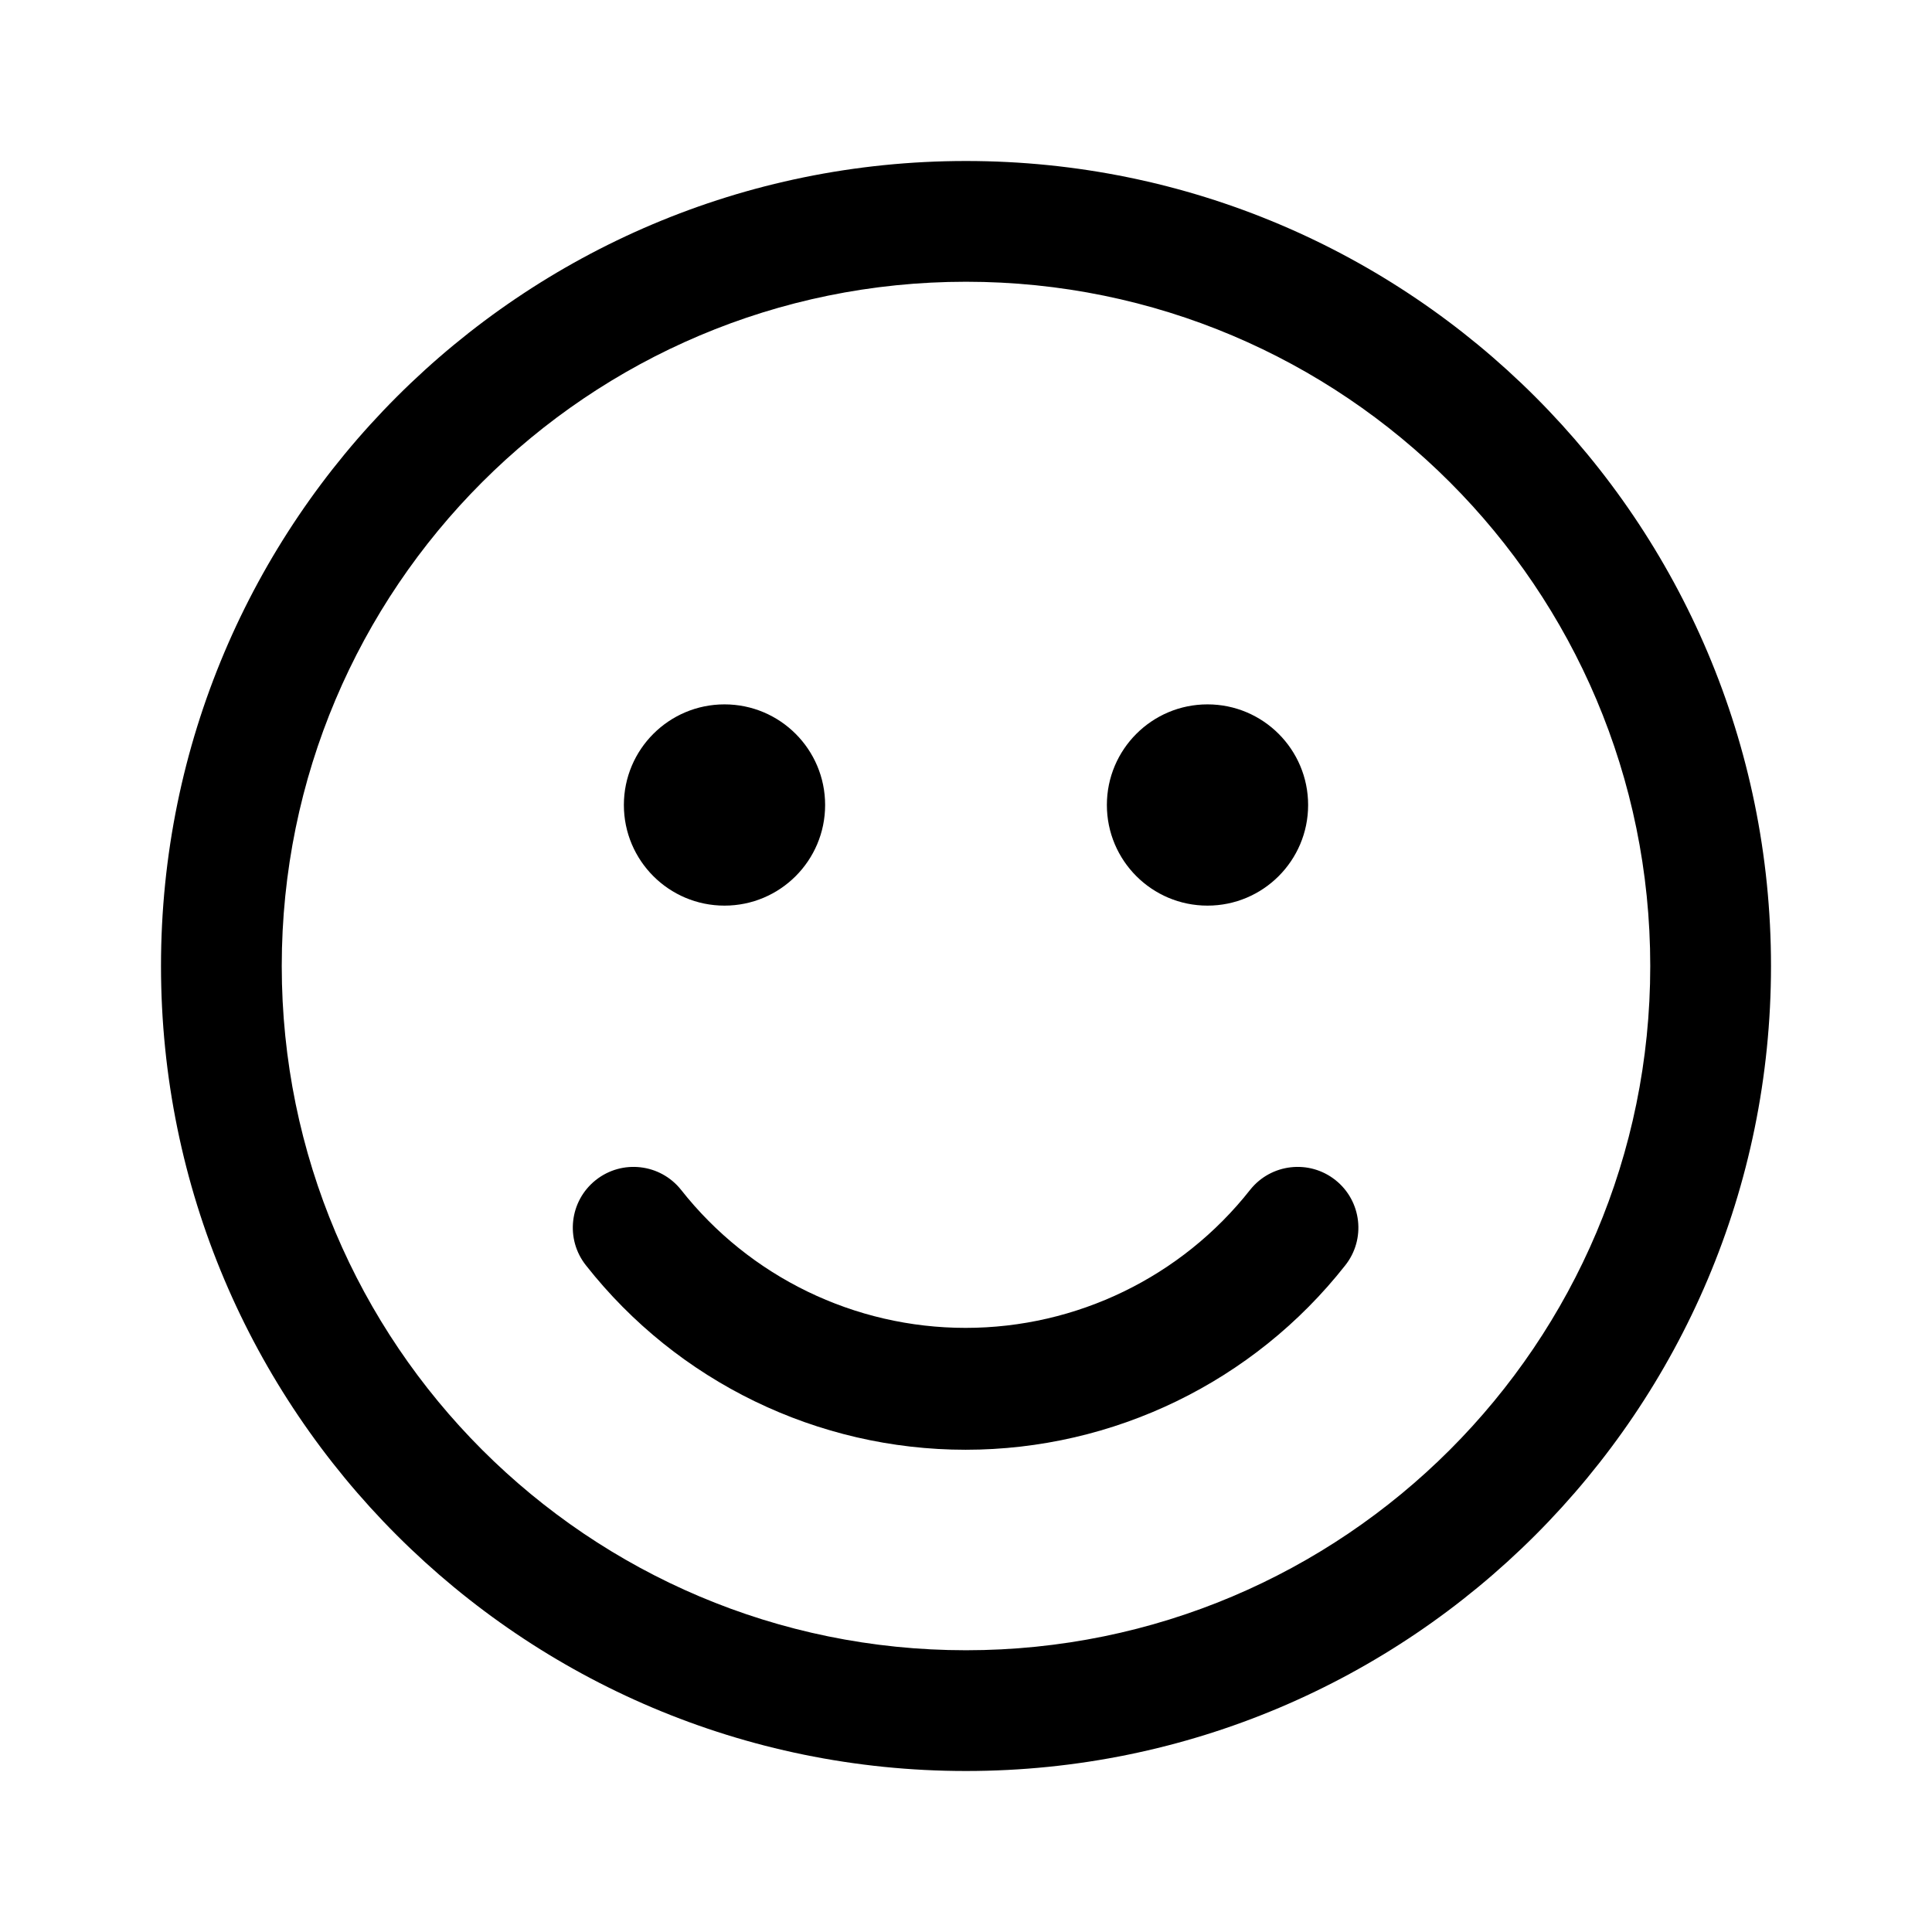
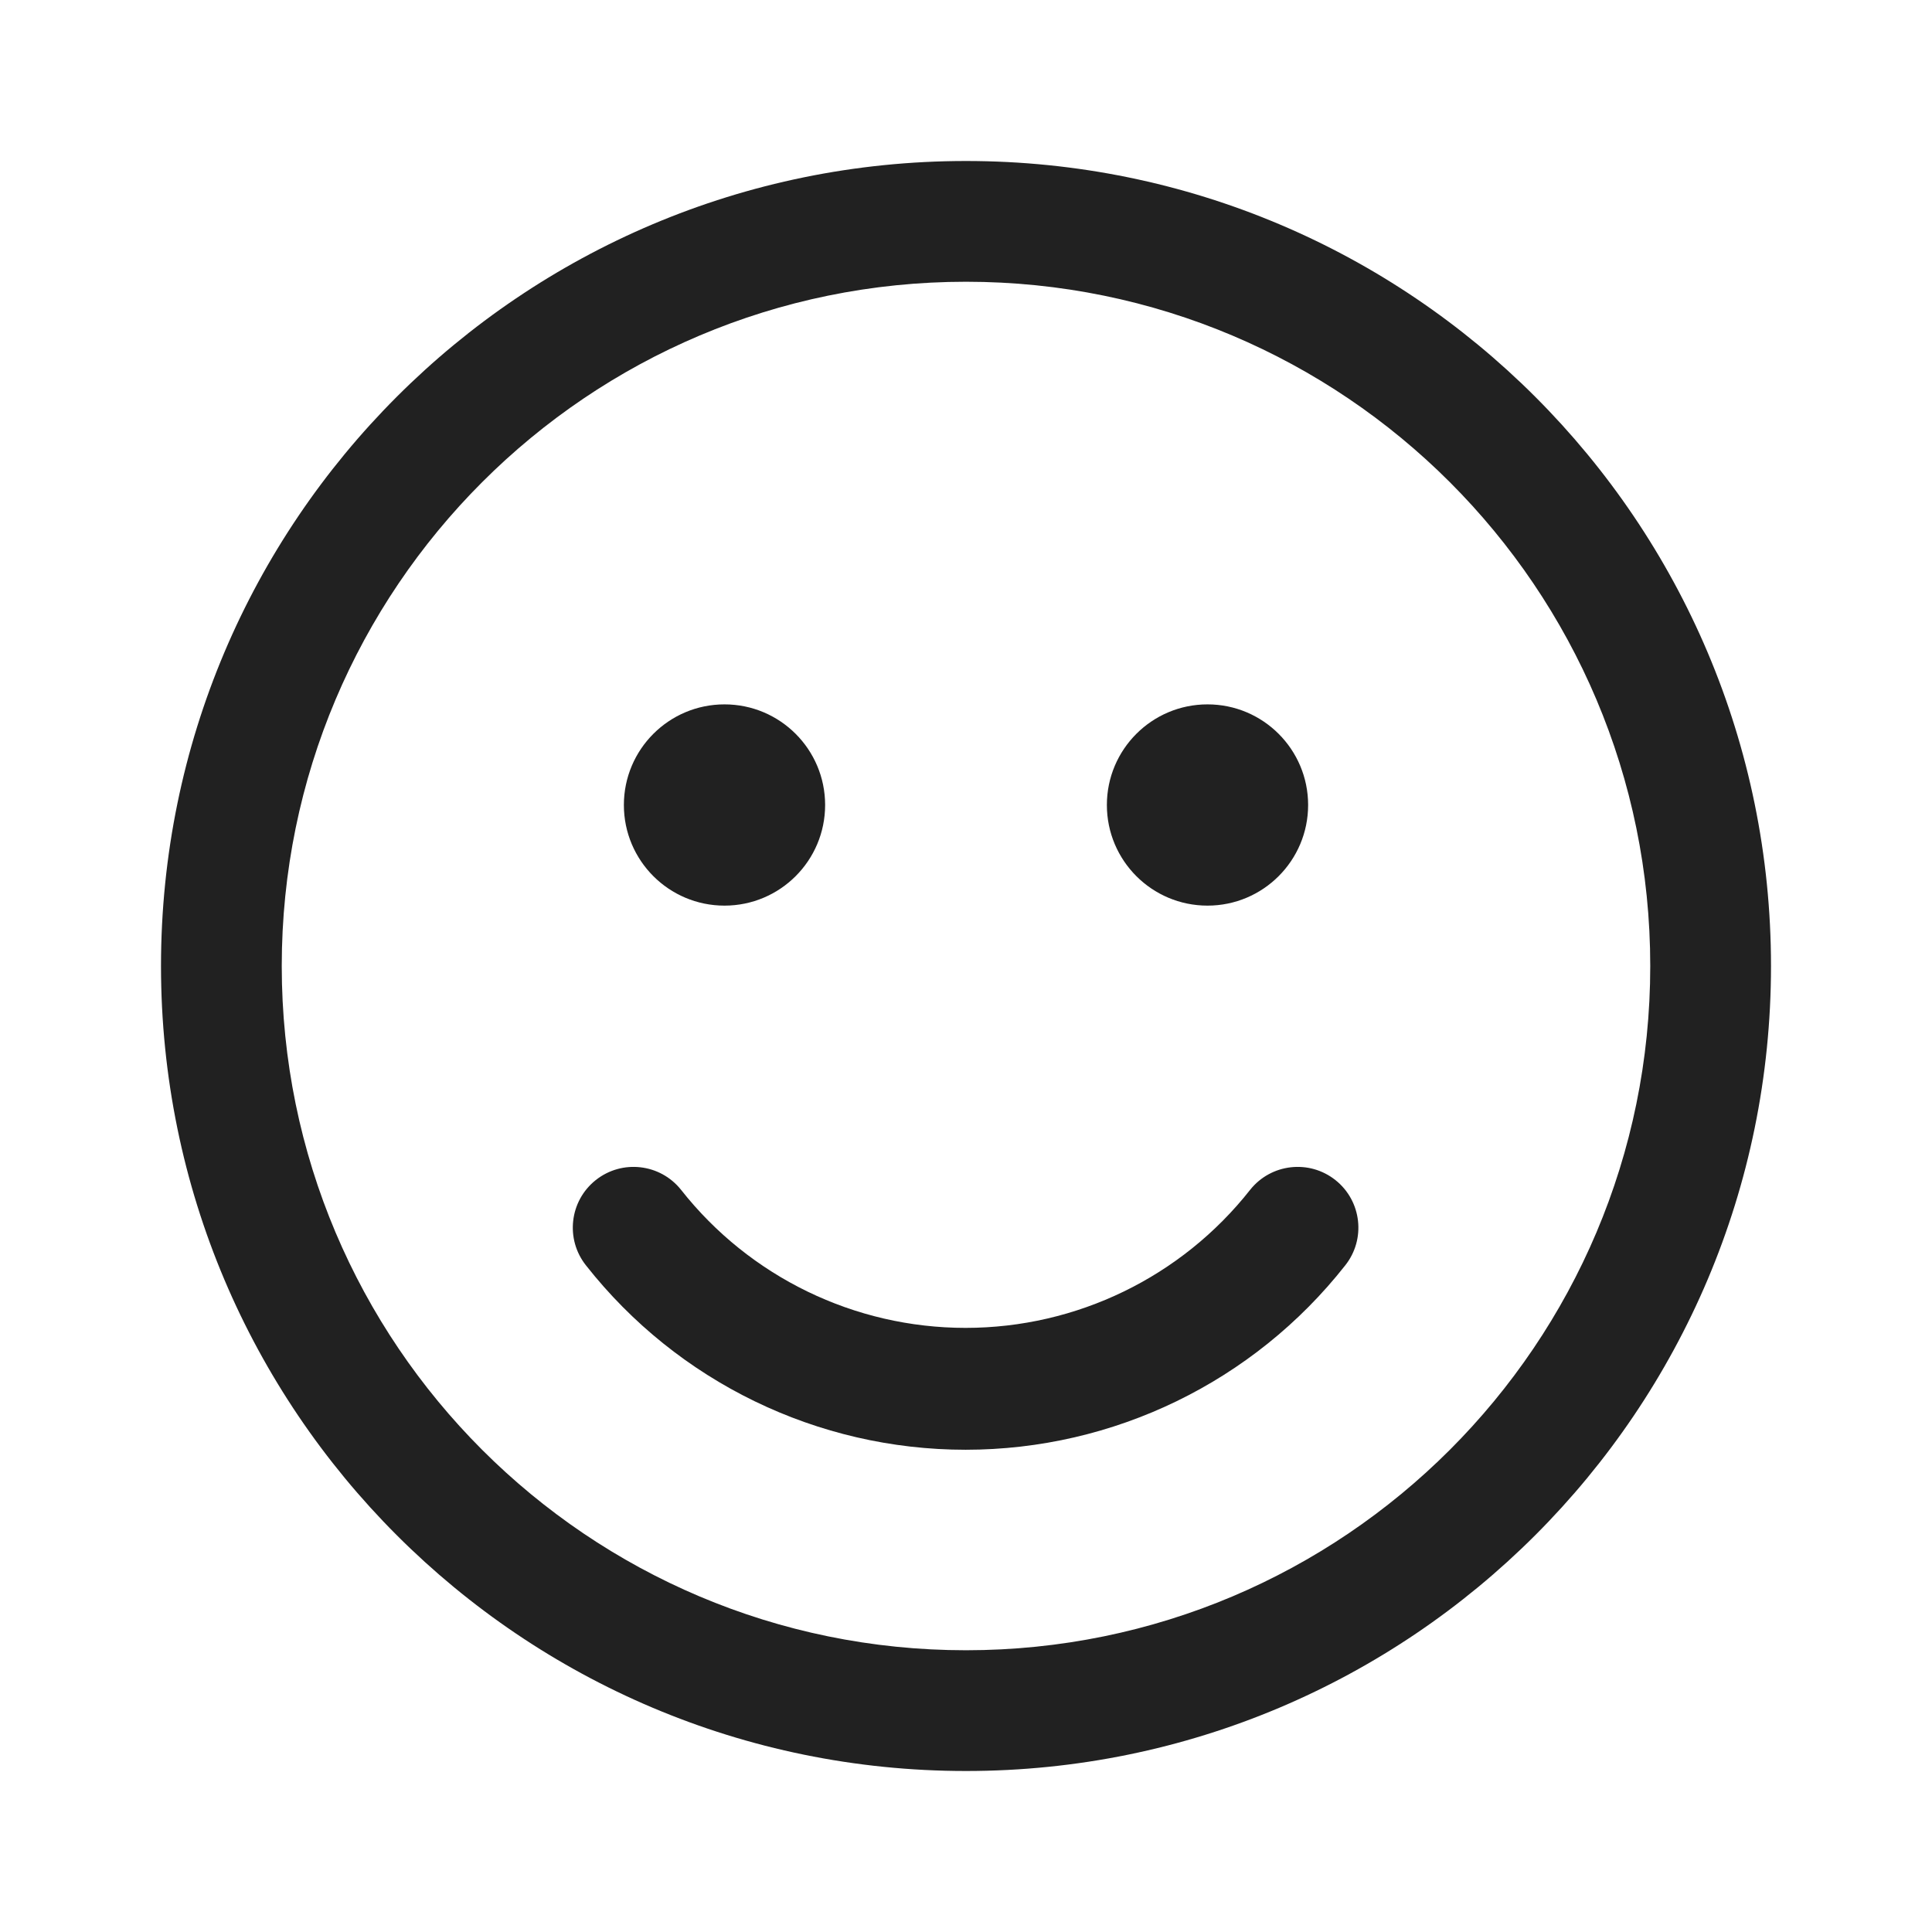
<svg xmlns="http://www.w3.org/2000/svg" width="24" height="24" viewBox="0 0 24 24">
-   <path d="M12 2a10 10 0 1 1 0 20 10 10 0 0 1 0-20Zm0 1.5a8.5 8.5 0 1 0 0 17 8.5 8.5 0 0 0 0-17ZM8.46 14.78a4.5 4.5 0 0 0 7.07 0 .75.75 0 1 1 1.18.94 6 6 0 0 1-9.43 0 .75.75 0 1 1 1.18-.94ZM9 8.75a1.25 1.25 0 1 1 0 2.5 1.25 1.25 0 0 1 0-2.5Zm6 0a1.25 1.25 0 1 1 0 2.5 1.25 1.25 0 0 1 0-2.5Z" />
+   <path fill="#212121" d="M12 2a10 10 0 1 1 0 20 10 10 0 0 1 0-20Zm0 1.5a8.5 8.5 0 1 0 0 17 8.5 8.5 0 0 0 0-17ZM8.46 14.78a4.5 4.5 0 0 0 7.07 0 .75.75 0 1 1 1.18.94 6 6 0 0 1-9.43 0 .75.75 0 1 1 1.18-.94ZM9 8.75a1.25 1.25 0 1 1 0 2.5 1.25 1.25 0 0 1 0-2.5Zm6 0a1.25 1.25 0 1 1 0 2.5 1.25 1.25 0 0 1 0-2.5Z" />
</svg>
